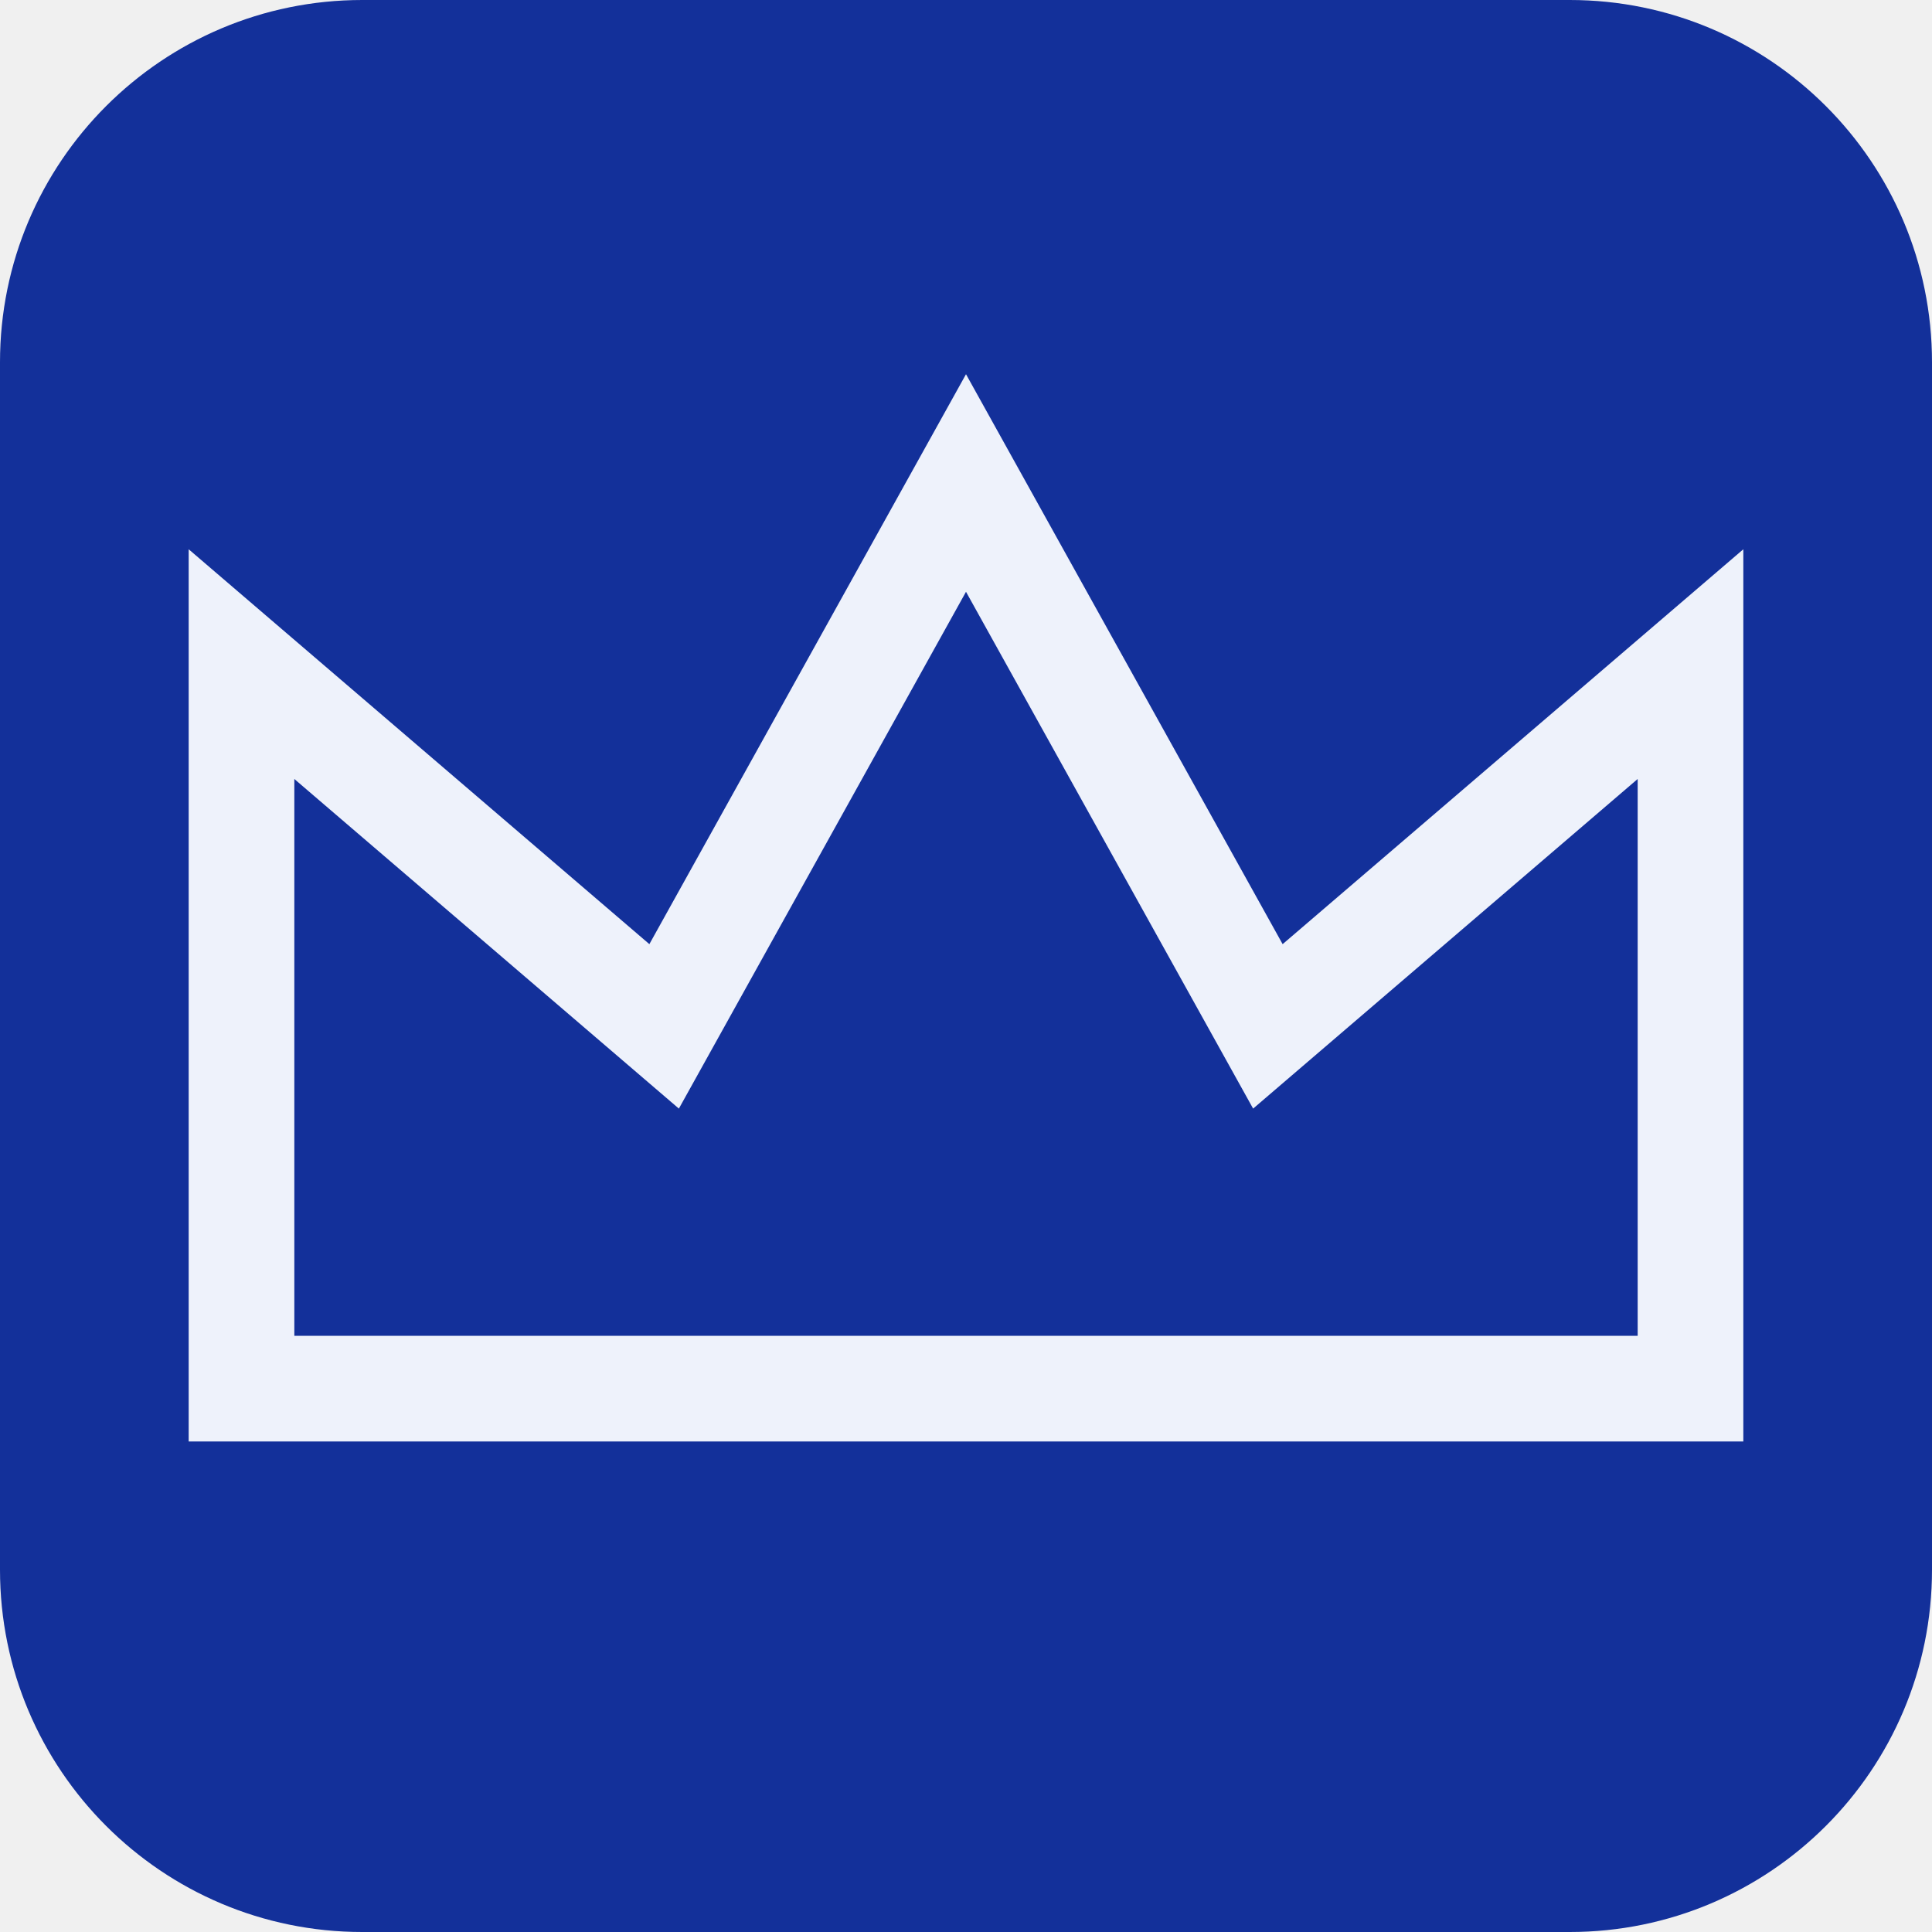
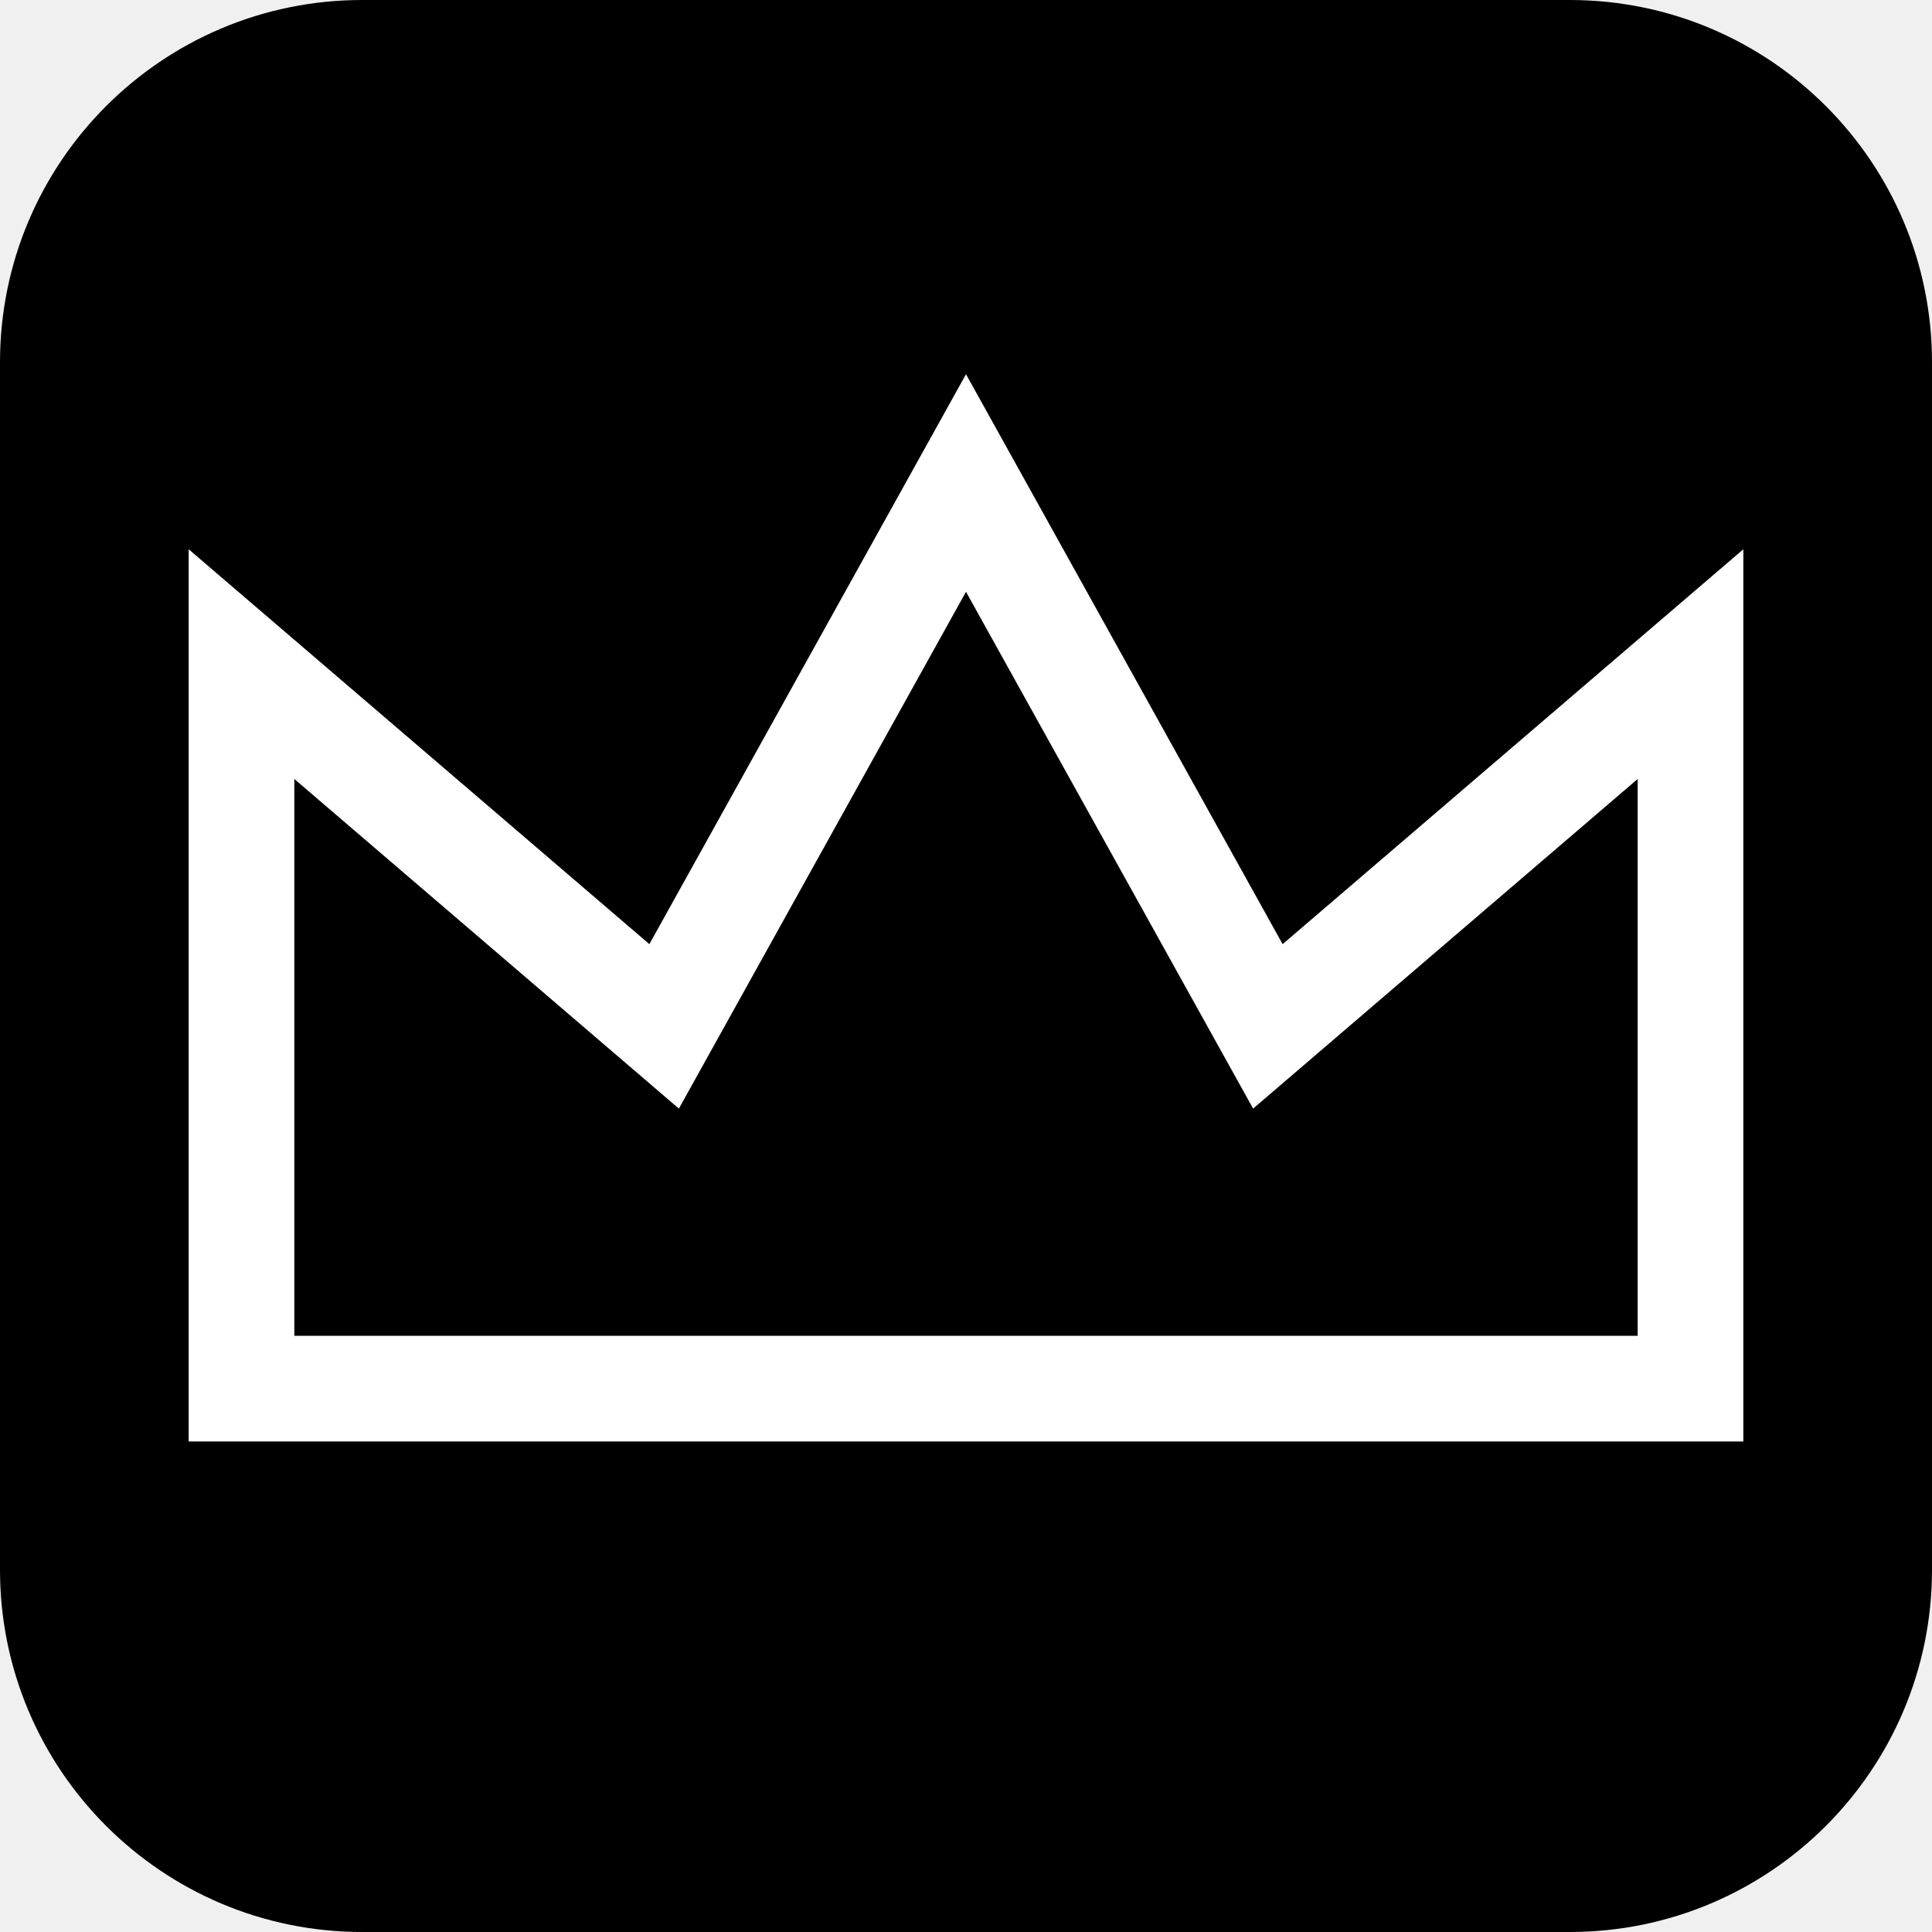
<svg xmlns="http://www.w3.org/2000/svg" viewBox="0 0 64 64">
-   <rect width="64" height="64" rx="12" fill="#13309A" />
-   <path d="M8 46 L8 22 L22 34 L32 16 L42 34 L56 22 L56 46 Z" fill="none" stroke="#EEF2FB" stroke-width="3.5" stroke-linejoin="miter" />
+   <rect width="64" height="64" rx="12" fill="#000000" />
+   <path d="M8 46 L8 22 L22 34 L32 16 L42 34 L56 22 L56 46 Z" fill="none" stroke="#FFFFFF" stroke-width="3.5" stroke-linejoin="miter" />
</svg>
